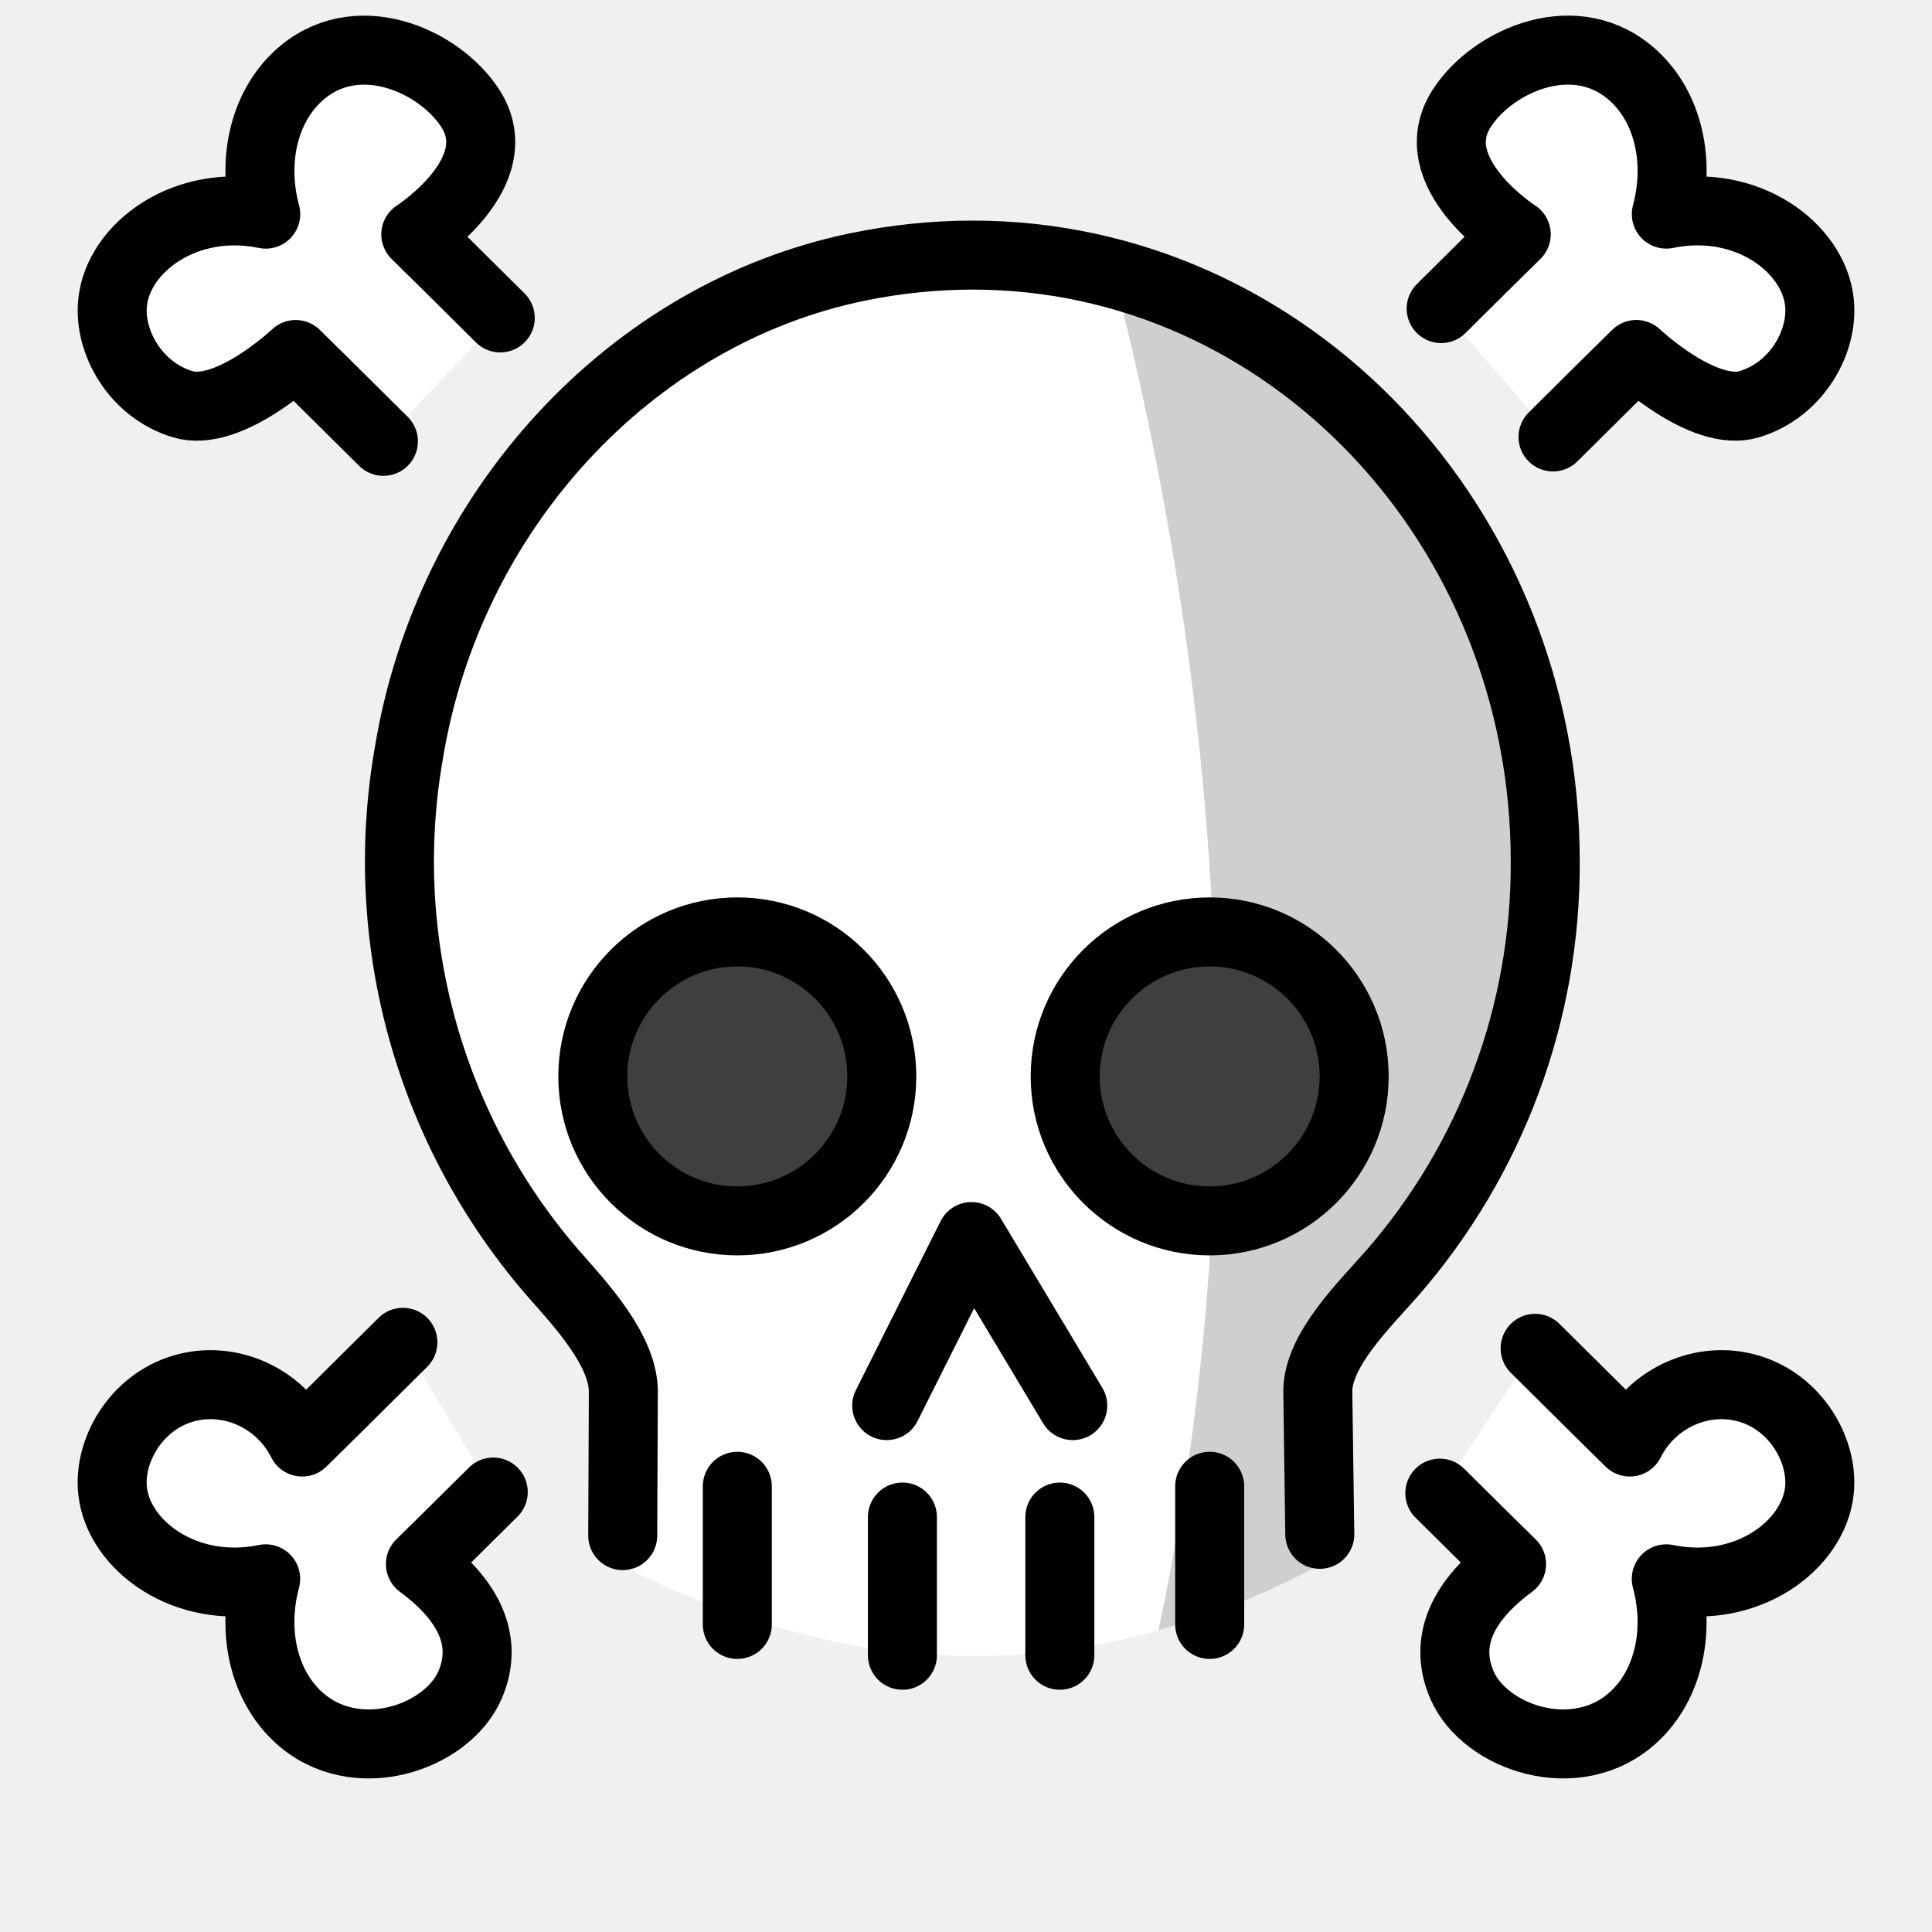
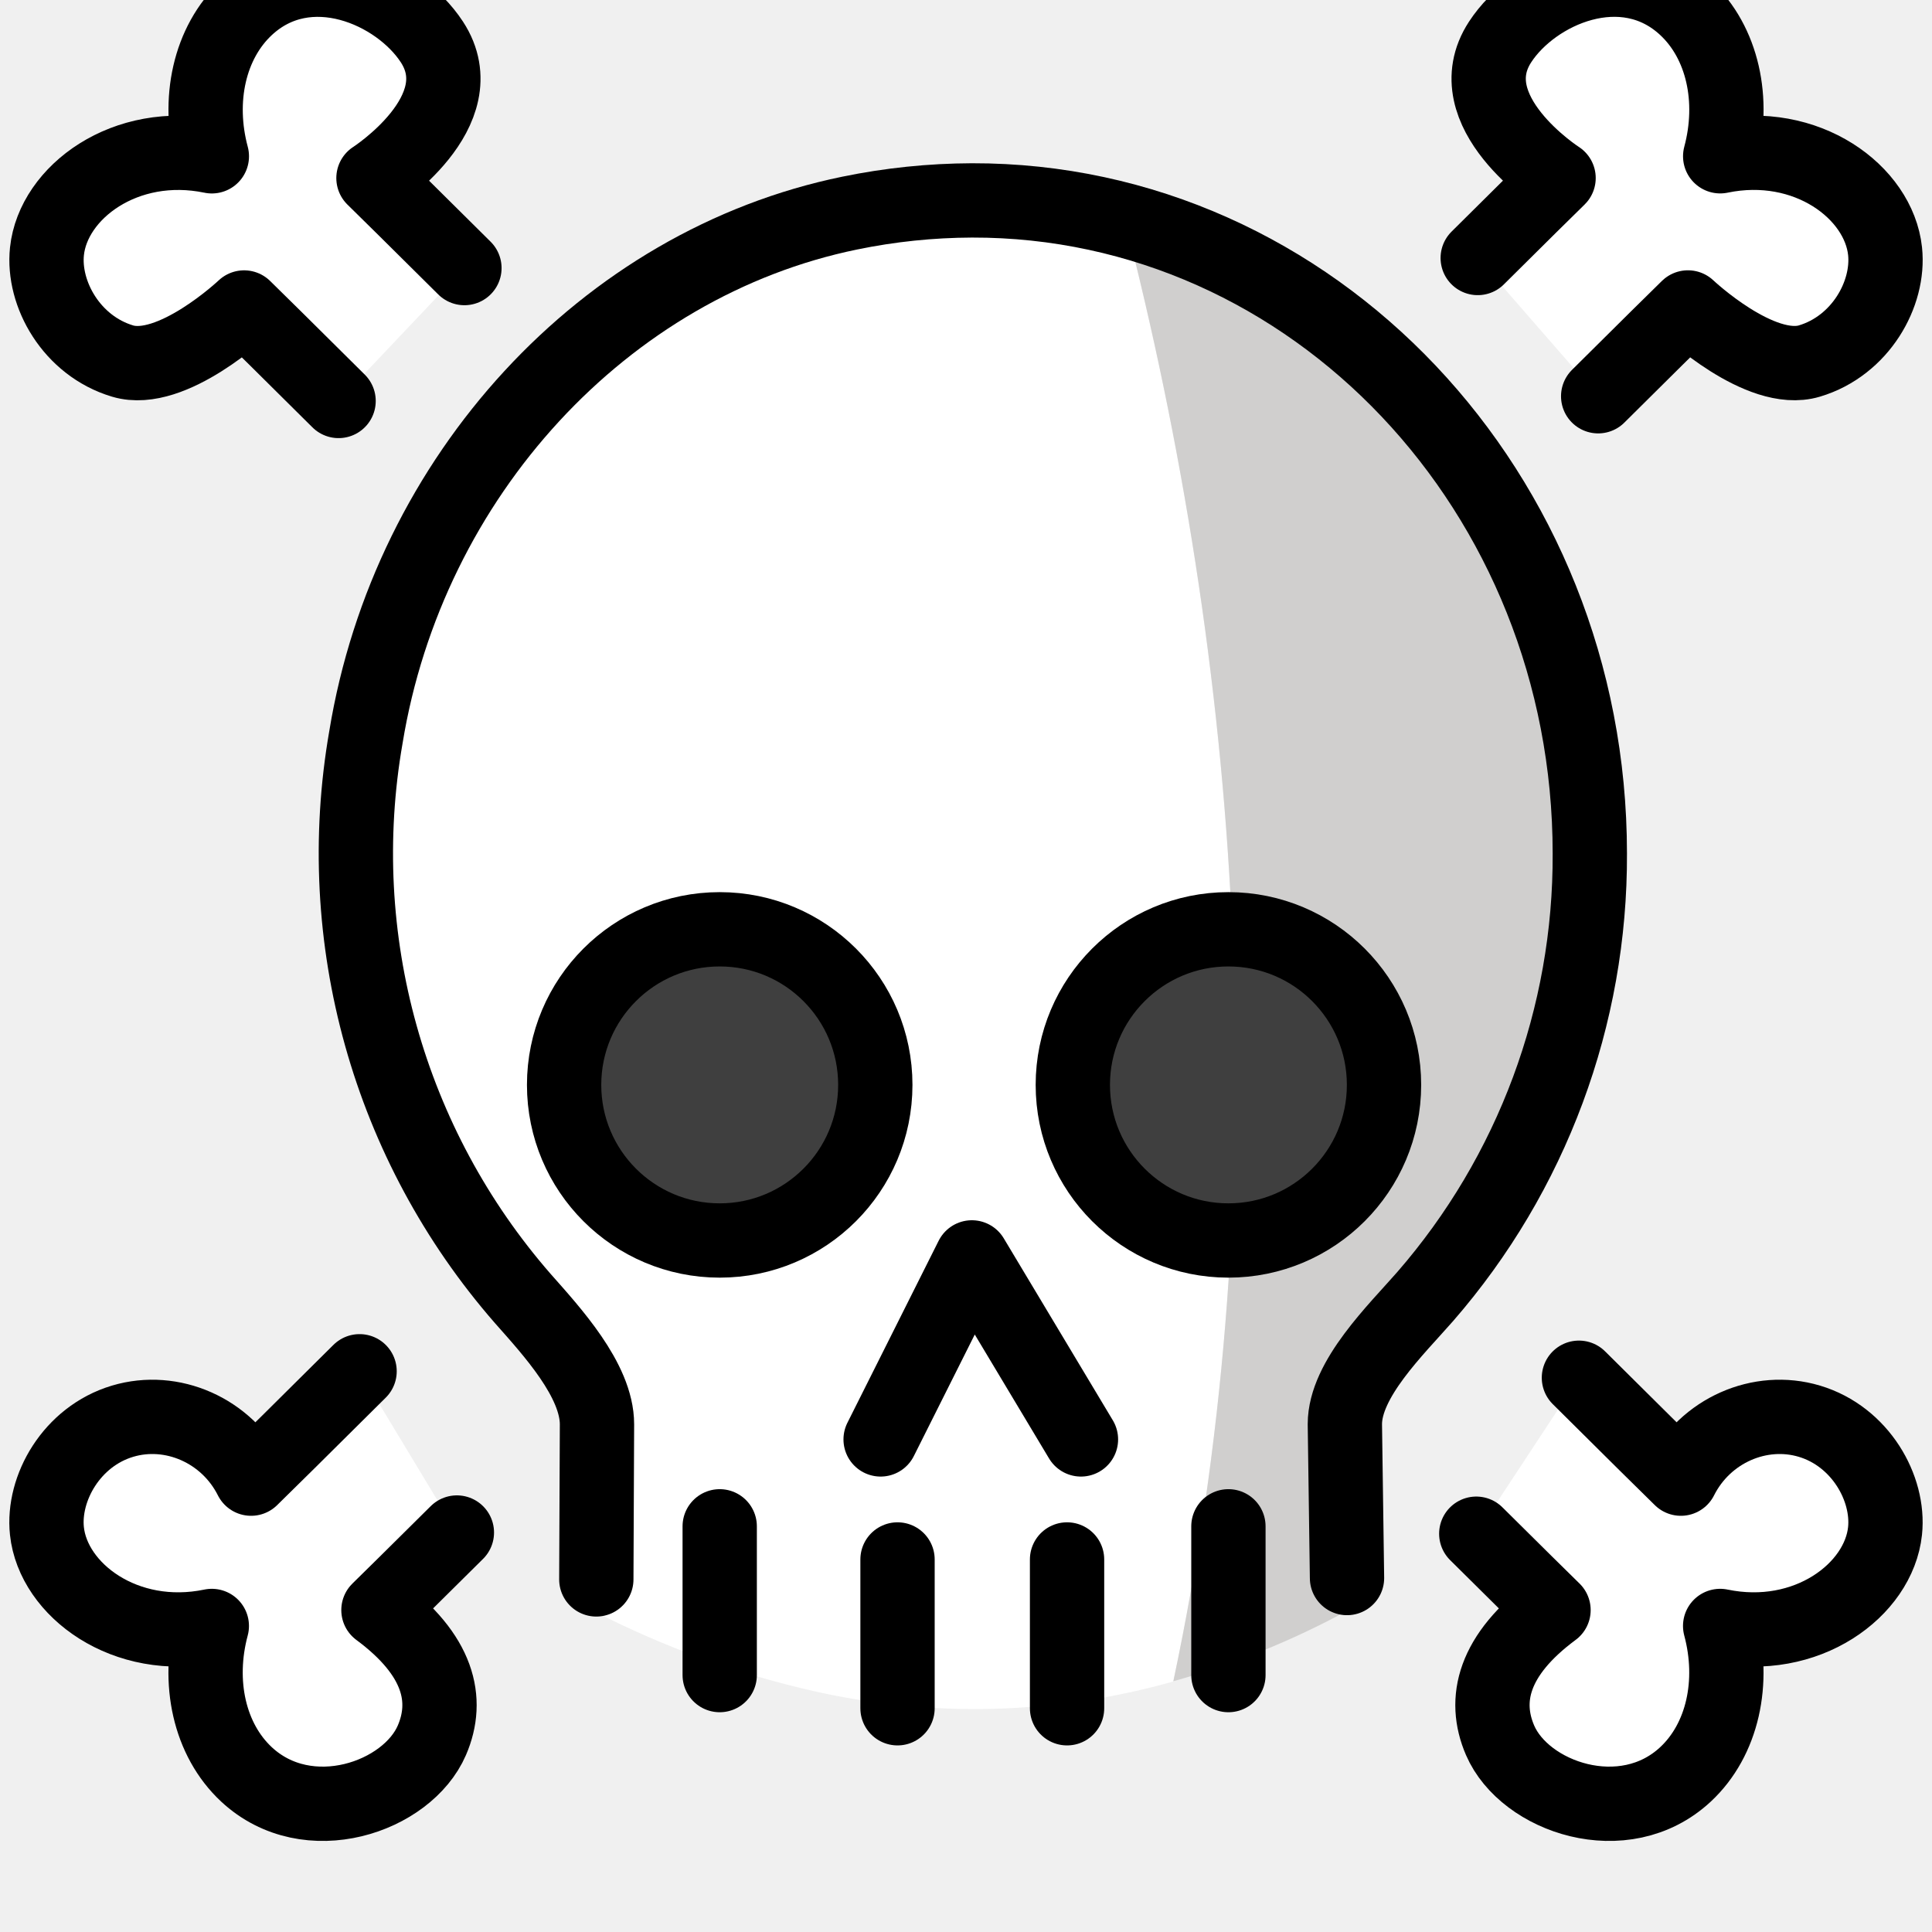
- <svg xmlns="http://www.w3.org/2000/svg" id="emoji" viewBox="8 8 56 56">
+ <svg xmlns="http://www.w3.org/2000/svg" id="emoji" viewBox="10 10 52 52">
  <defs>
    <linearGradient id="yellow-gradient" x1="0%" y1="0%" x2="0%" y2="100%">
      <stop style="stop-color:#F2CB05;stop-opacity:1;" offset="0%" />
      <stop style="stop-color:#D98E04;stop-opacity:1;" offset="100%" />
    </linearGradient>
  </defs>
  <g id="color">
    <path fill="#FFFFFF" d="M40.526,16.92c-1.406-0.427-2.867-0.644-4.336-0.645h-0.03 c-1.048,0.004-2.094,0.112-3.121,0.323c-3.636,0.783-6.867,2.855-9.095,5.833 c-1.696,2.223-2.817,4.83-3.267,7.589c-0.902,5.167,0.576,10.466,4.02,14.421l0.111,0.125 c0.884,0.997,2.094,2.362,2.094,3.814l-0.018,4.178c0,0.463-0.375,0.838-0.838,0.838l0,0 c1.861,0.95,3.834,1.664,5.873,2.124c3.192,0.719,6.514,0.628,9.662-0.264 C44.275,42.545,43.564,29.268,40.526,16.92z" />
    <path fill="#D0CFCE" d="M46.98,20.812c-1.798-1.809-4.015-3.146-6.454-3.893c3.038,12.347,3.749,25.625,1.054,38.332 c1.63-0.456,3.203-1.094,4.69-1.902c-0.461,0.002-0.838-0.365-0.849-0.826l-0.058-4.14 c0-1.382,1.173-2.673,2.028-3.616c0.121-0.133,0.237-0.261,0.341-0.379c5.906-6.862,5.582-17.101-0.746-23.575 L46.98,20.812z" />
    <path fill="#3F3F3F" d="M29.37,35.24c-2.209,0-4,1.791-4,4s1.791,4,4,4s4-1.791,4-4S31.579,35.24,29.37,35.24z" />
    <path fill="#3F3F3F" d="M43.062,35.24c-2.209,0-4,1.791-4,4s1.791,4,4,4s4-1.791,4-4S45.272,35.24,43.062,35.24z" />
    <path fill="#FFFFFF" d="M53.015,20.665c1.273-1.264,2.132-2.115,2.416-2.39c0,0,1.944,1.839,3.27,1.442 c1.374-0.411,2.157-1.808,2.036-2.954c-0.168-1.589-2.11-3.04-4.438-2.557c0.406-1.513,0.068-3.062-0.933-3.995 c-1.654-1.54-4.078-0.479-4.99,0.918c-1.22,1.869,1.573,3.663,1.573,3.663 c-0.266,0.258-1.035,1.019-2.176,2.152" />
    <path fill="#FFFFFF" d="M19.678,46.908c-1.549,1.54-2.6,2.58-2.92,2.89c-0.655-1.303-2.133-1.943-3.459-1.546 c-1.374,0.411-2.157,1.808-2.036,2.954c0.168,1.589,2.11,3.04,4.438,2.557c-0.406,1.513-0.068,3.062,0.933,3.995 c1.654,1.54,4.329,0.614,4.99-0.918c0.469-1.088,0.193-2.298-1.438-3.505c0.26-0.253,1.006-0.99,2.111-2.087" />
    <path fill="#FFFFFF" d="M19.113,20.792c-1.343-1.334-2.25-2.232-2.543-2.516c0,0-1.944,1.839-3.27,1.442 c-1.374-0.411-2.157-1.808-2.036-2.954c0.168-1.589,2.11-3.04,4.438-2.557c-0.406-1.513-0.068-3.062,0.933-3.995 c1.654-1.54,4.078-0.479,4.99,0.918c1.22,1.869-1.573,3.663-1.573,3.663c0.286,0.278,1.157,1.14,2.448,2.422" />
    <path fill="#FFFFFF" d="M52.497,47.082c1.453,1.444,2.437,2.418,2.744,2.716c0.655-1.303,2.133-1.943,3.459-1.546 c1.374,0.411,2.157,1.808,2.036,2.954c-0.168,1.589-2.11,3.04-4.438,2.557c0.406,1.513,0.068,3.062-0.933,3.995 c-1.654,1.54-4.329,0.614-4.99-0.918c-0.469-1.088-0.193-2.298,1.438-3.505c-0.258-0.25-0.991-0.976-2.079-2.055" />
  </g>
  <g id="hair" />
  <g id="skin" />
  <g id="skin-shadow" />
  <g id="line">
    <path fill="none" stroke="#000000" stroke-linecap="round" stroke-linejoin="round" stroke-width="2" d="M46.255,52.473 l-0.058-4.141c0-1.214,1.381-2.542,2.161-3.434c2.877-3.306,4.452-7.546,4.432-11.929 c0-9.716-7.449-17.594-16.631-17.575c-1.104,0.004-2.205,0.118-3.287,0.341 c-6.608,1.355-11.874,7.083-13.023,14.106c-0.944,5.416,0.608,10.969,4.224,15.111 c0.768,0.869,1.995,2.194,1.995,3.384l-0.018,4.174" />
    <line x1="29.371" x2="29.371" y1="51.081" y2="55.085" fill="none" stroke="#000000" stroke-linecap="round" stroke-linejoin="round" stroke-width="2" />
    <line x1="34.157" x2="34.157" y1="51.973" y2="55.978" fill="none" stroke="#000000" stroke-linecap="round" stroke-linejoin="round" stroke-width="2" />
    <line x1="43.063" x2="43.063" y1="51.081" y2="55.085" fill="none" stroke="#000000" stroke-linecap="round" stroke-linejoin="round" stroke-width="2" />
    <line x1="38.72" x2="38.72" y1="51.973" y2="55.978" fill="none" stroke="#000000" stroke-linecap="round" stroke-linejoin="round" stroke-width="2" />
    <polyline fill="none" stroke="#000000" stroke-linecap="round" stroke-linejoin="round" stroke-width="2" points="33.702,48.742 36.158,43.843 39.094,48.742" />
    <circle cx="29.371" cy="39.2" r="4.188" fill="none" stroke="#000000" stroke-miterlimit="10" stroke-width="2" />
    <circle cx="43.063" cy="39.2" r="4.188" fill="none" stroke="#000000" stroke-miterlimit="10" stroke-width="2" />
    <path fill="none" stroke="#000000" stroke-linecap="round" stroke-linejoin="round" stroke-width="2" d="M53.015,20.665 c1.273-1.264,2.132-2.115,2.416-2.39c0,0,1.944,1.839,3.27,1.442c1.374-0.411,2.157-1.808,2.036-2.954 c-0.168-1.589-2.11-3.04-4.438-2.557c0.406-1.513,0.068-3.062-0.933-3.995c-1.654-1.54-4.078-0.479-4.99,0.918 c-1.22,1.869,1.573,3.663,1.573,3.663c-0.266,0.258-1.035,1.019-2.176,2.152" />
    <path fill="none" stroke="#000000" stroke-linecap="round" stroke-linejoin="round" stroke-width="2" d="M19.678,46.908 c-1.549,1.54-2.6,2.58-2.92,2.89c-0.655-1.303-2.133-1.943-3.459-1.546c-1.374,0.411-2.157,1.808-2.036,2.954 c0.168,1.589,2.11,3.04,4.438,2.557c-0.406,1.513-0.068,3.062,0.933,3.995c1.654,1.54,4.329,0.614,4.99-0.918 c0.469-1.088,0.193-2.298-1.438-3.505c0.26-0.253,1.006-0.99,2.111-2.087" />
    <path fill="none" stroke="#000000" stroke-linecap="round" stroke-linejoin="round" stroke-width="2" d="M19.113,20.792 c-1.343-1.334-2.25-2.232-2.543-2.516c0,0-1.944,1.839-3.27,1.442c-1.374-0.411-2.157-1.808-2.036-2.954 c0.168-1.589,2.11-3.04,4.438-2.557c-0.406-1.513-0.068-3.062,0.933-3.995c1.654-1.54,4.078-0.479,4.99,0.918 c1.22,1.869-1.573,3.663-1.573,3.663c0.286,0.278,1.157,1.14,2.448,2.422" />
    <path fill="none" stroke="#000000" stroke-linecap="round" stroke-linejoin="round" stroke-width="2" d="M52.497,47.082 c1.453,1.444,2.437,2.418,2.744,2.716c0.655-1.303,2.133-1.943,3.459-1.546c1.374,0.411,2.157,1.808,2.036,2.954 c-0.168,1.589-2.11,3.04-4.438,2.557c0.406,1.513,0.068,3.062-0.933,3.995c-1.654,1.54-4.329,0.614-4.99-0.918 c-0.469-1.088-0.193-2.298,1.438-3.505c-0.258-0.25-0.991-0.976-2.079-2.055" />
  </g>
</svg>
